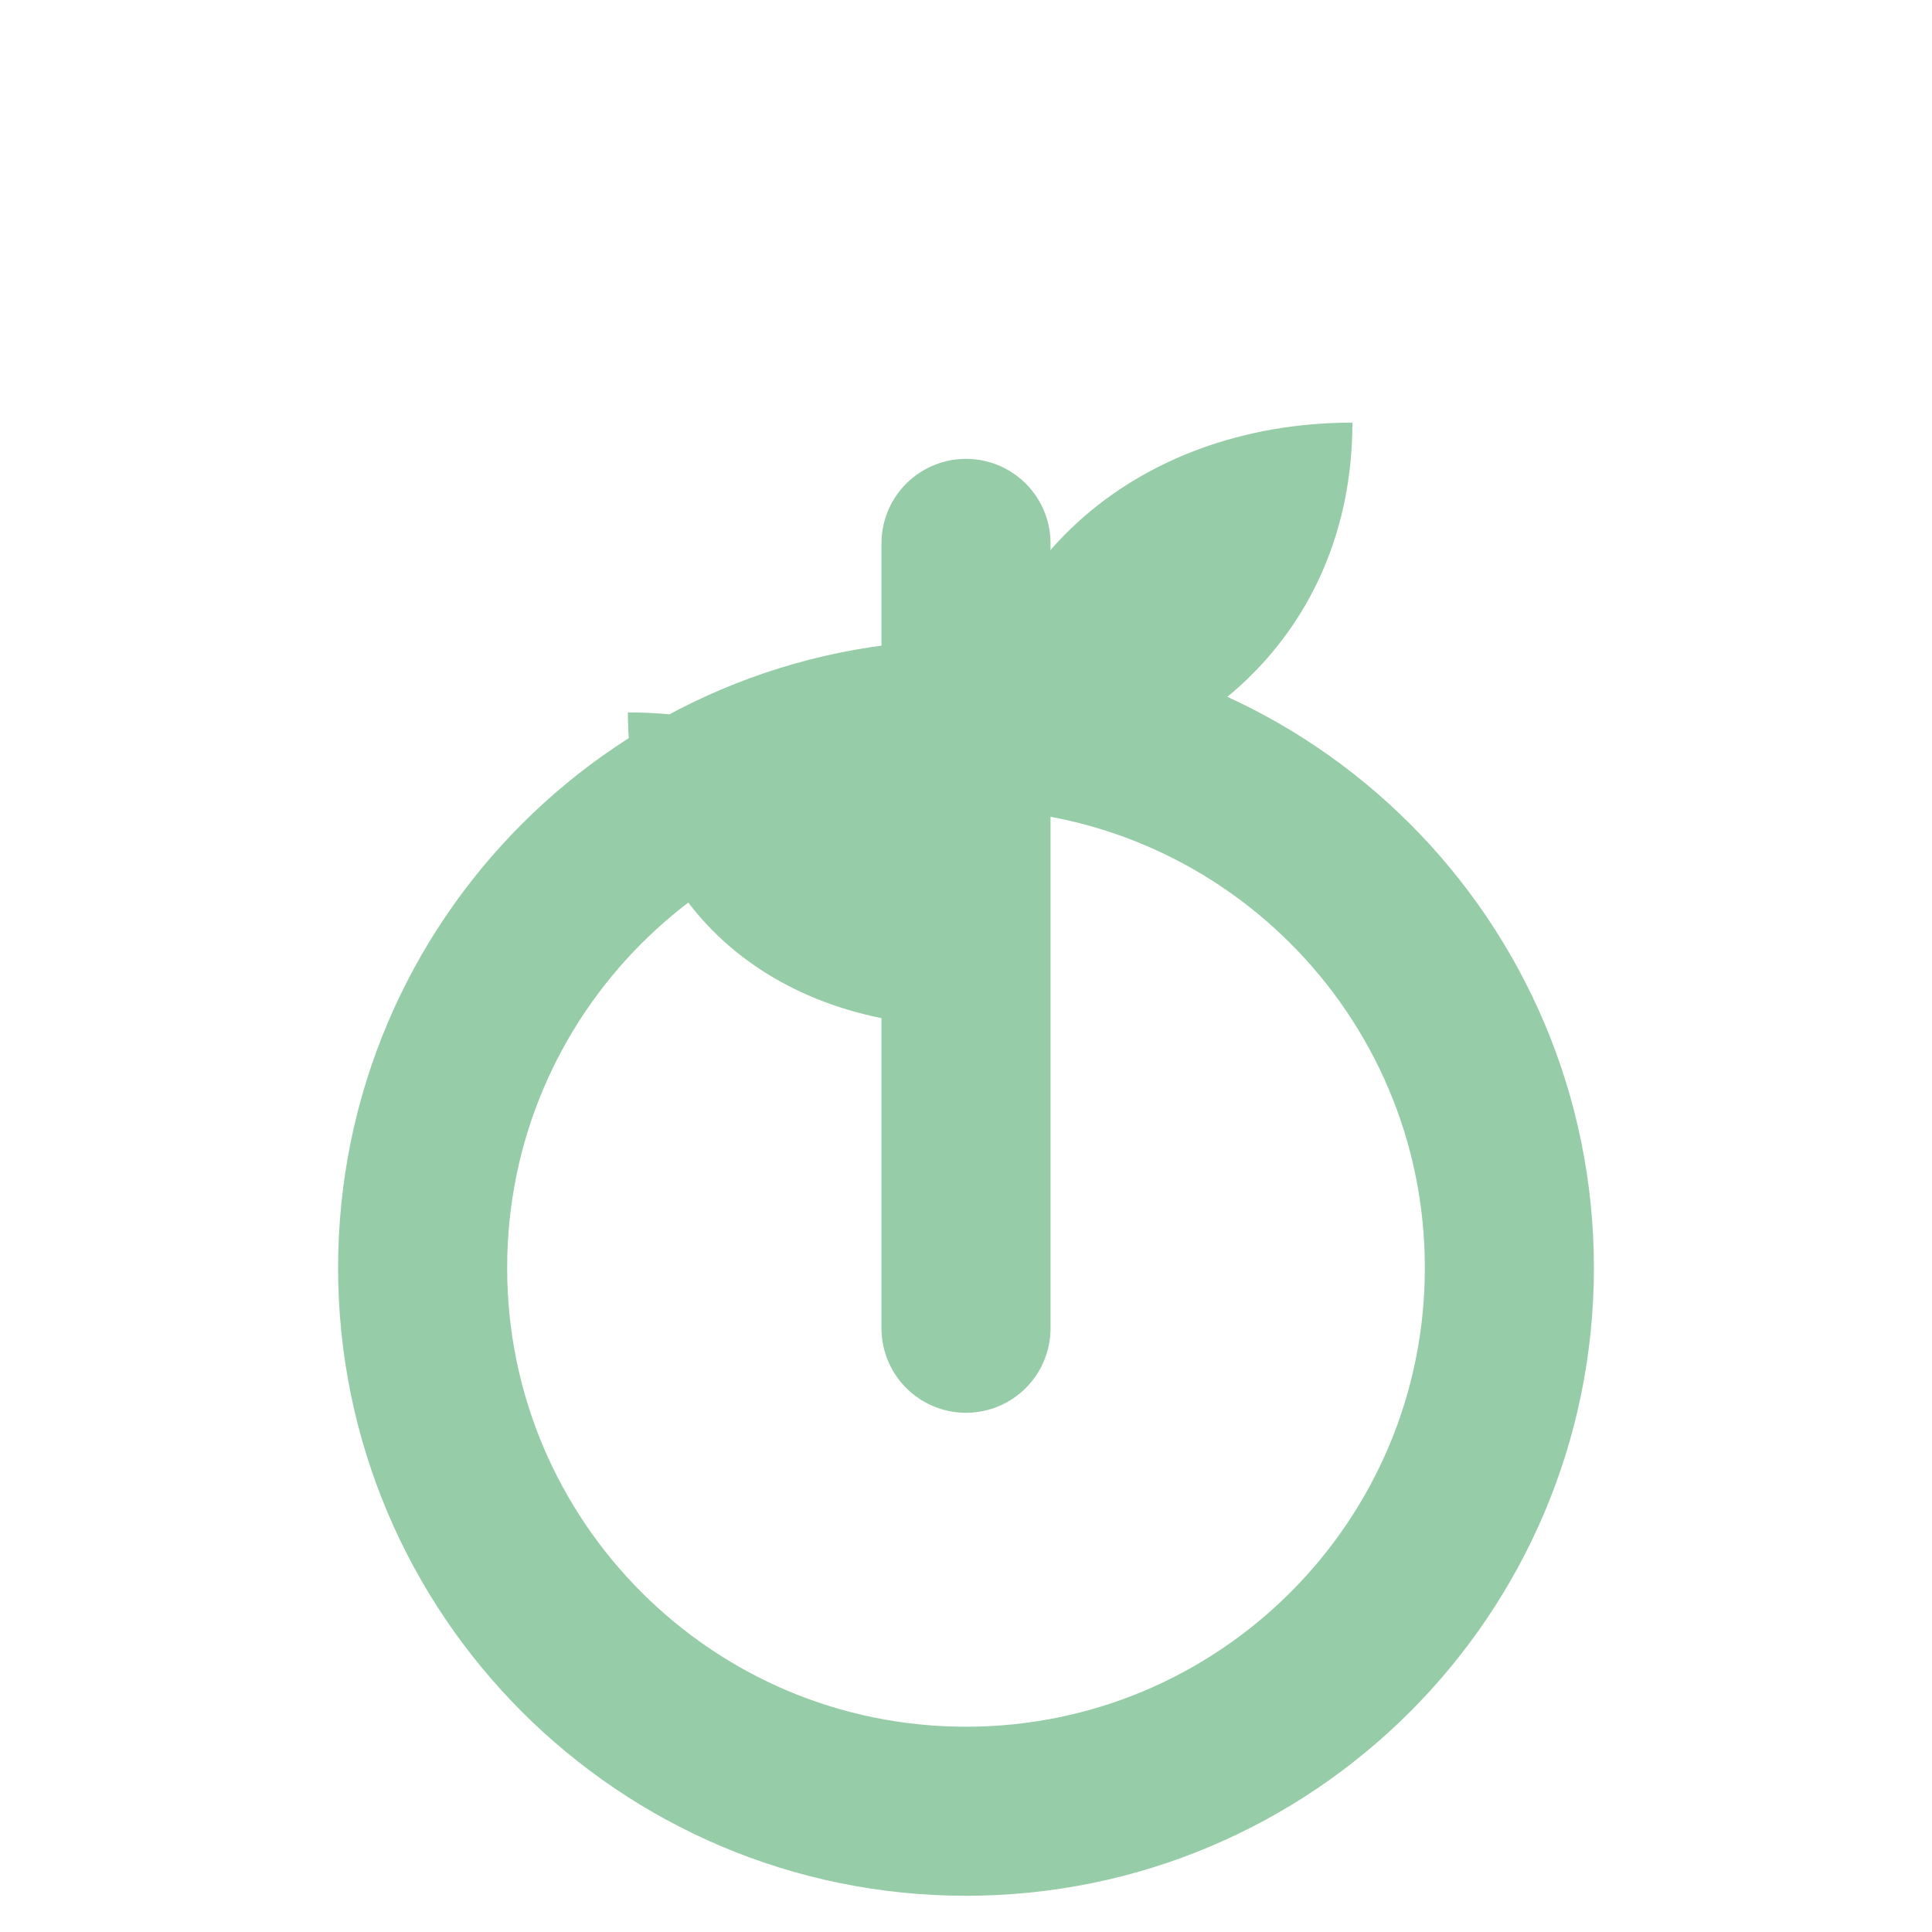
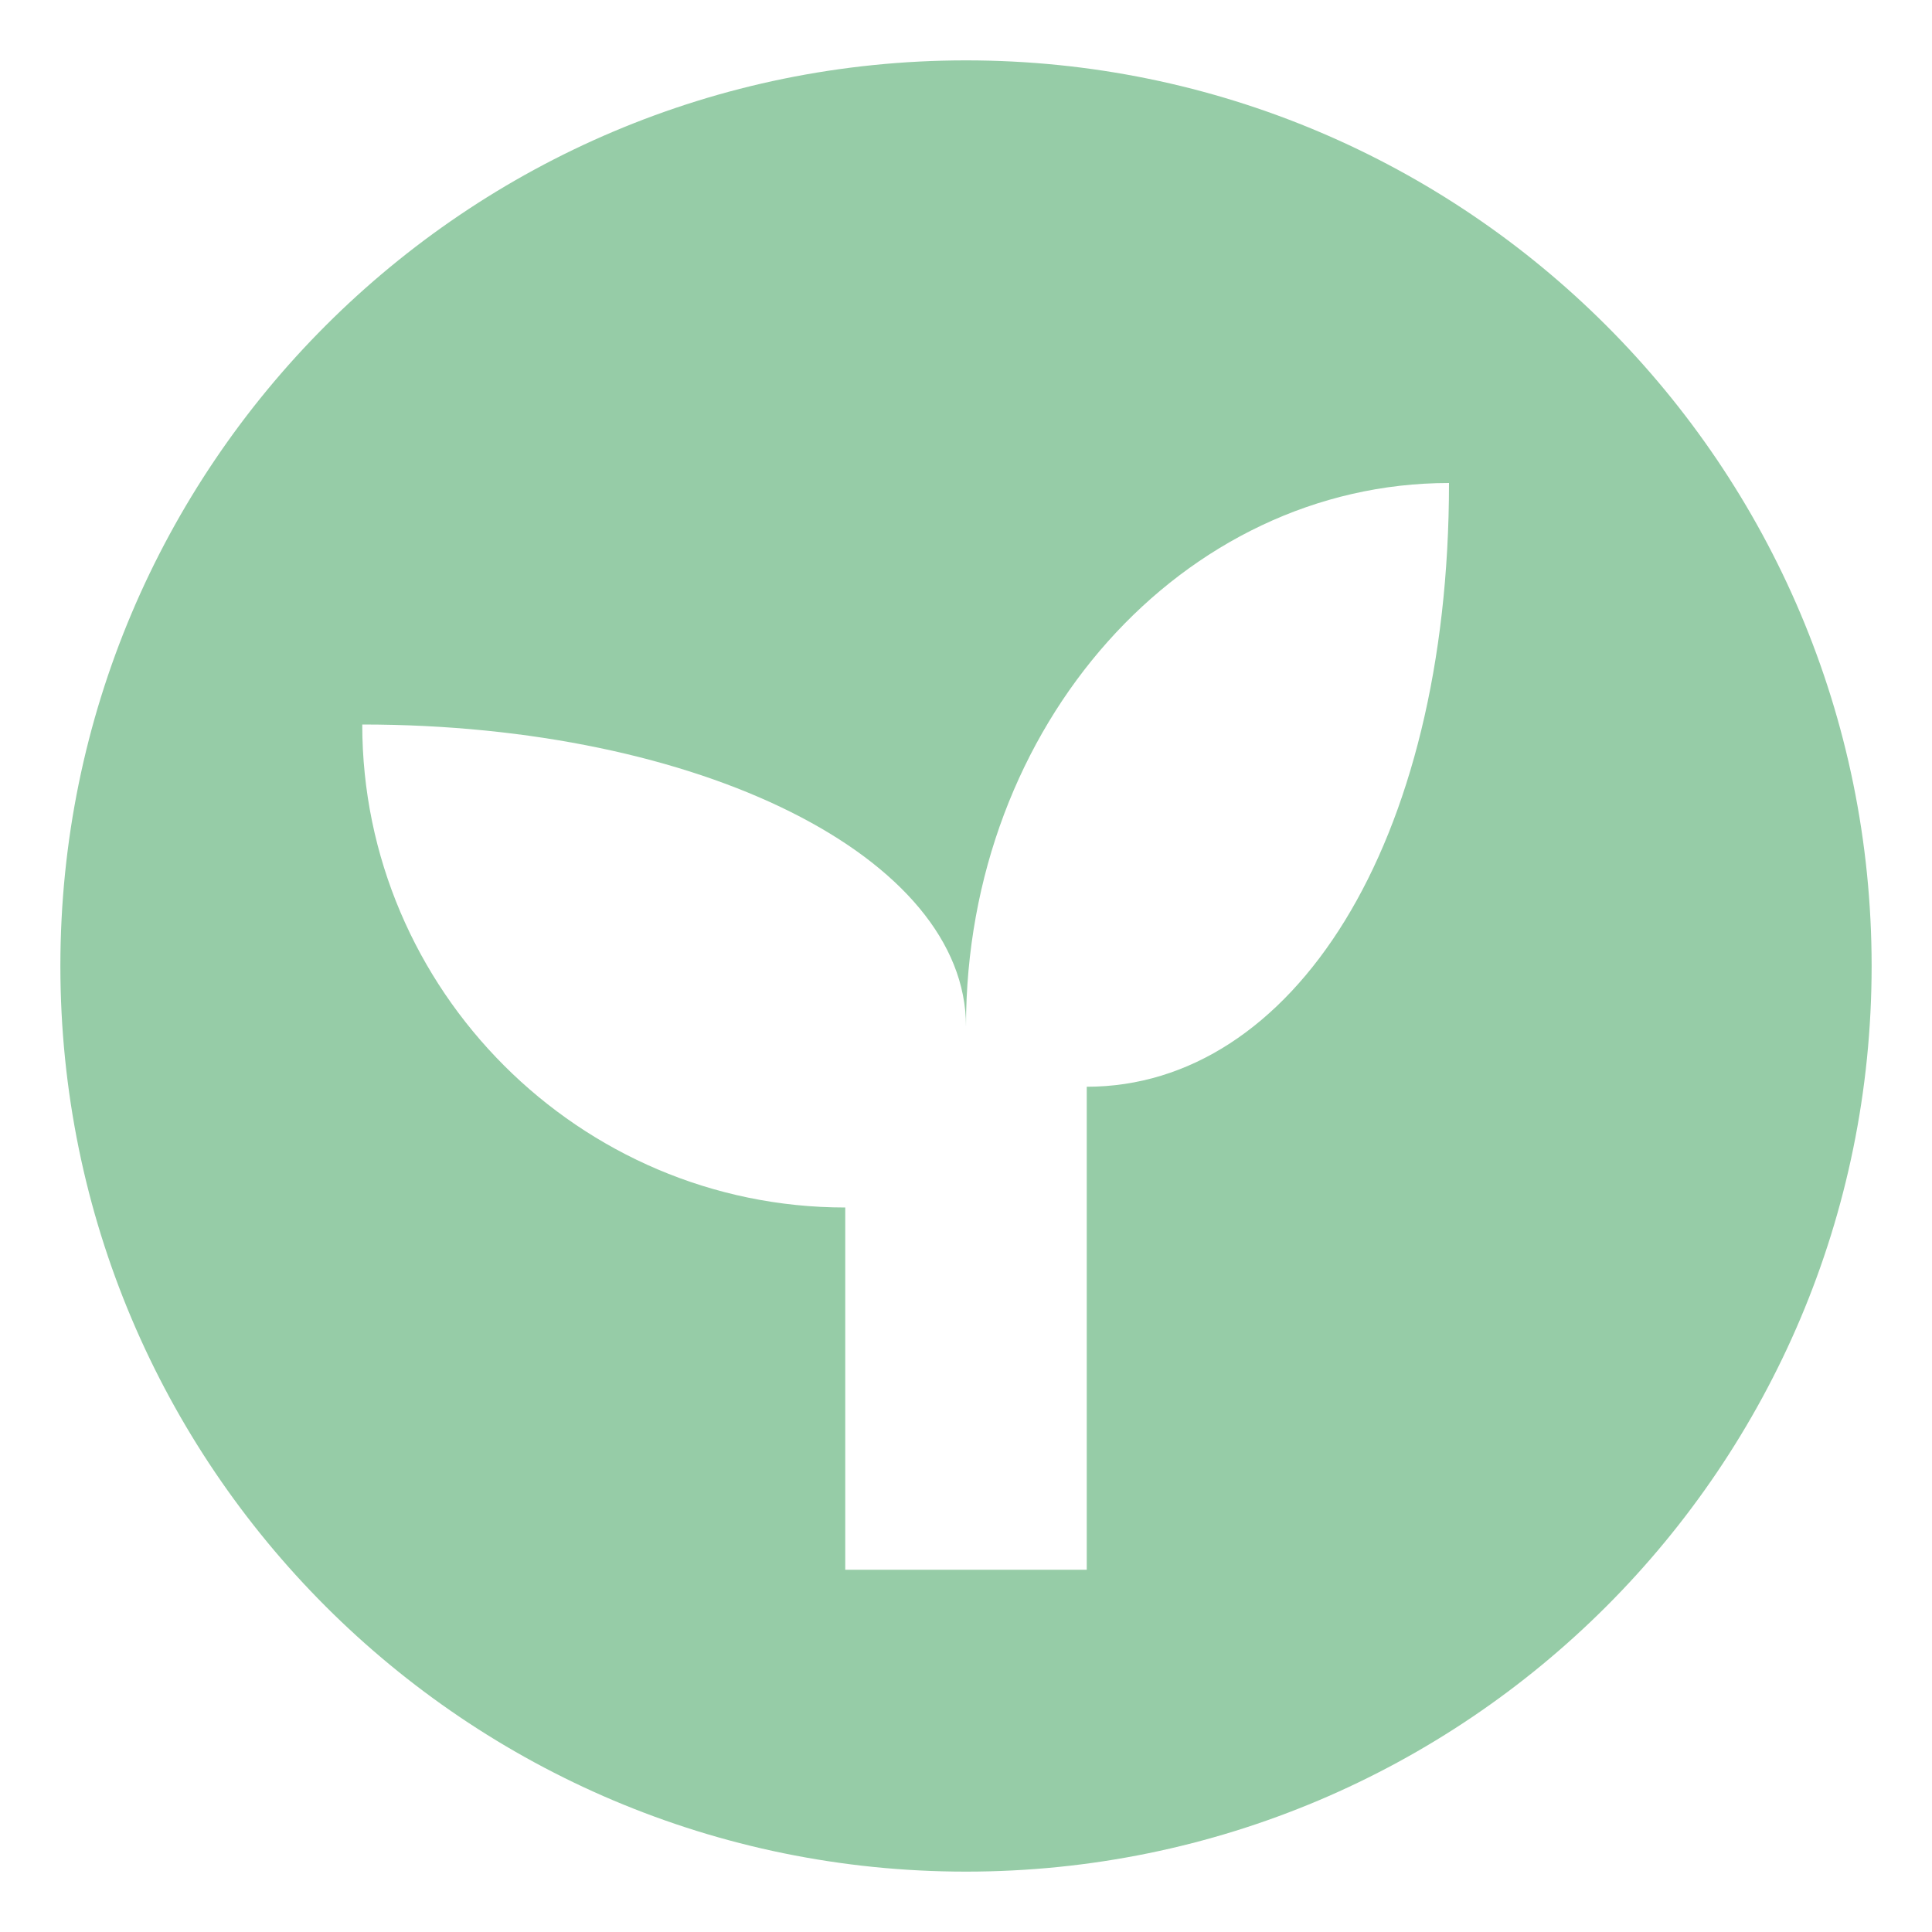
<svg xmlns="http://www.w3.org/2000/svg" width="16" height="16" viewBox="0 0 16 16">
-   <circle cx="8" cy="10.5" r="4.5" fill="none" stroke="#96CCA7" stroke-width="1.4" />
-   <path d="M8 11V4.5" fill="none" stroke="#96CCA7" stroke-width="1.4" stroke-linecap="round" />
-   <path d="M8 6.5c0-1.8 1.4-3 3.2-3 0 1.8-1.4 3-3.2 3zM8 8.5c0-1.6-1.2-2.6-2.8-2.6 0 1.6 1.2 2.6 2.8 2.6z" fill="#96CCA7" />
+   <path fill="#96CCA7" fill-rule="evenodd" d="M8 0.5A7.5 7.5 0 1 1 8 15.5A7.5 7.5 0 1 1 8 0.5Z M7 13V10C4.8 10 3 8.2 3 6C5.8 6 8 7.1 8 8.5C8 6 9.8 4 12 4C12 7 10.7 9 9 9V13Z" />
</svg>
